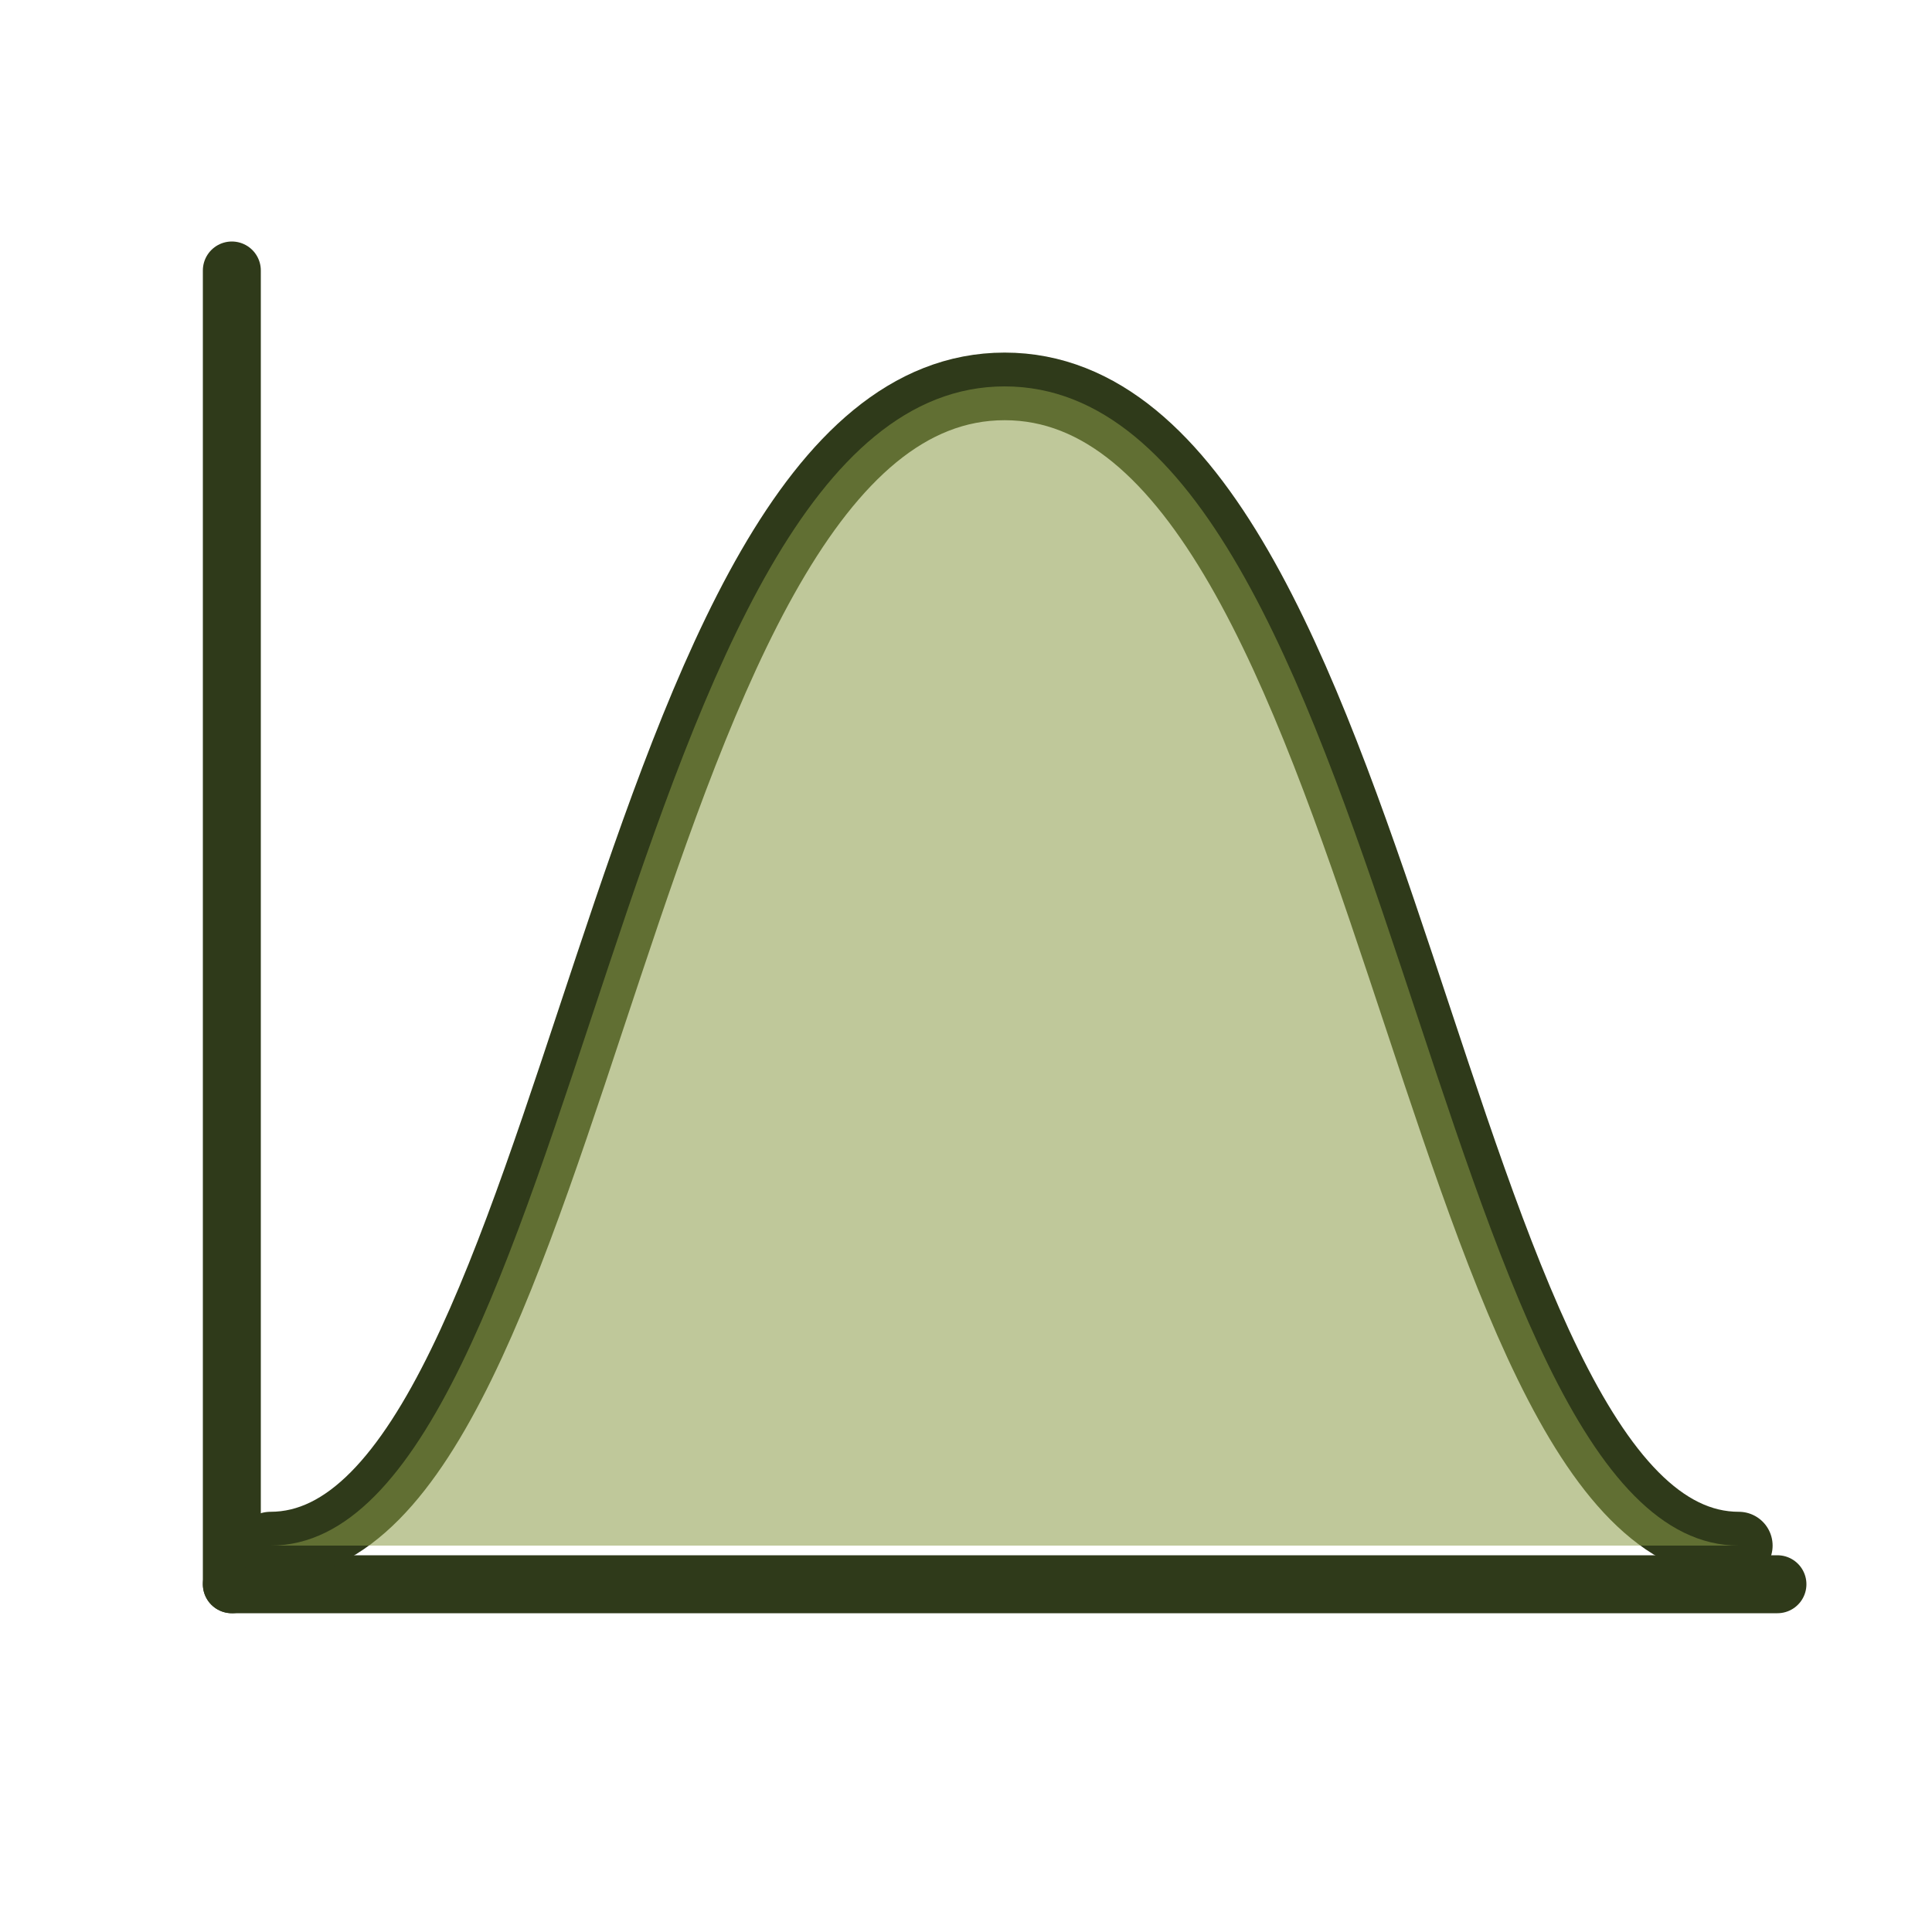
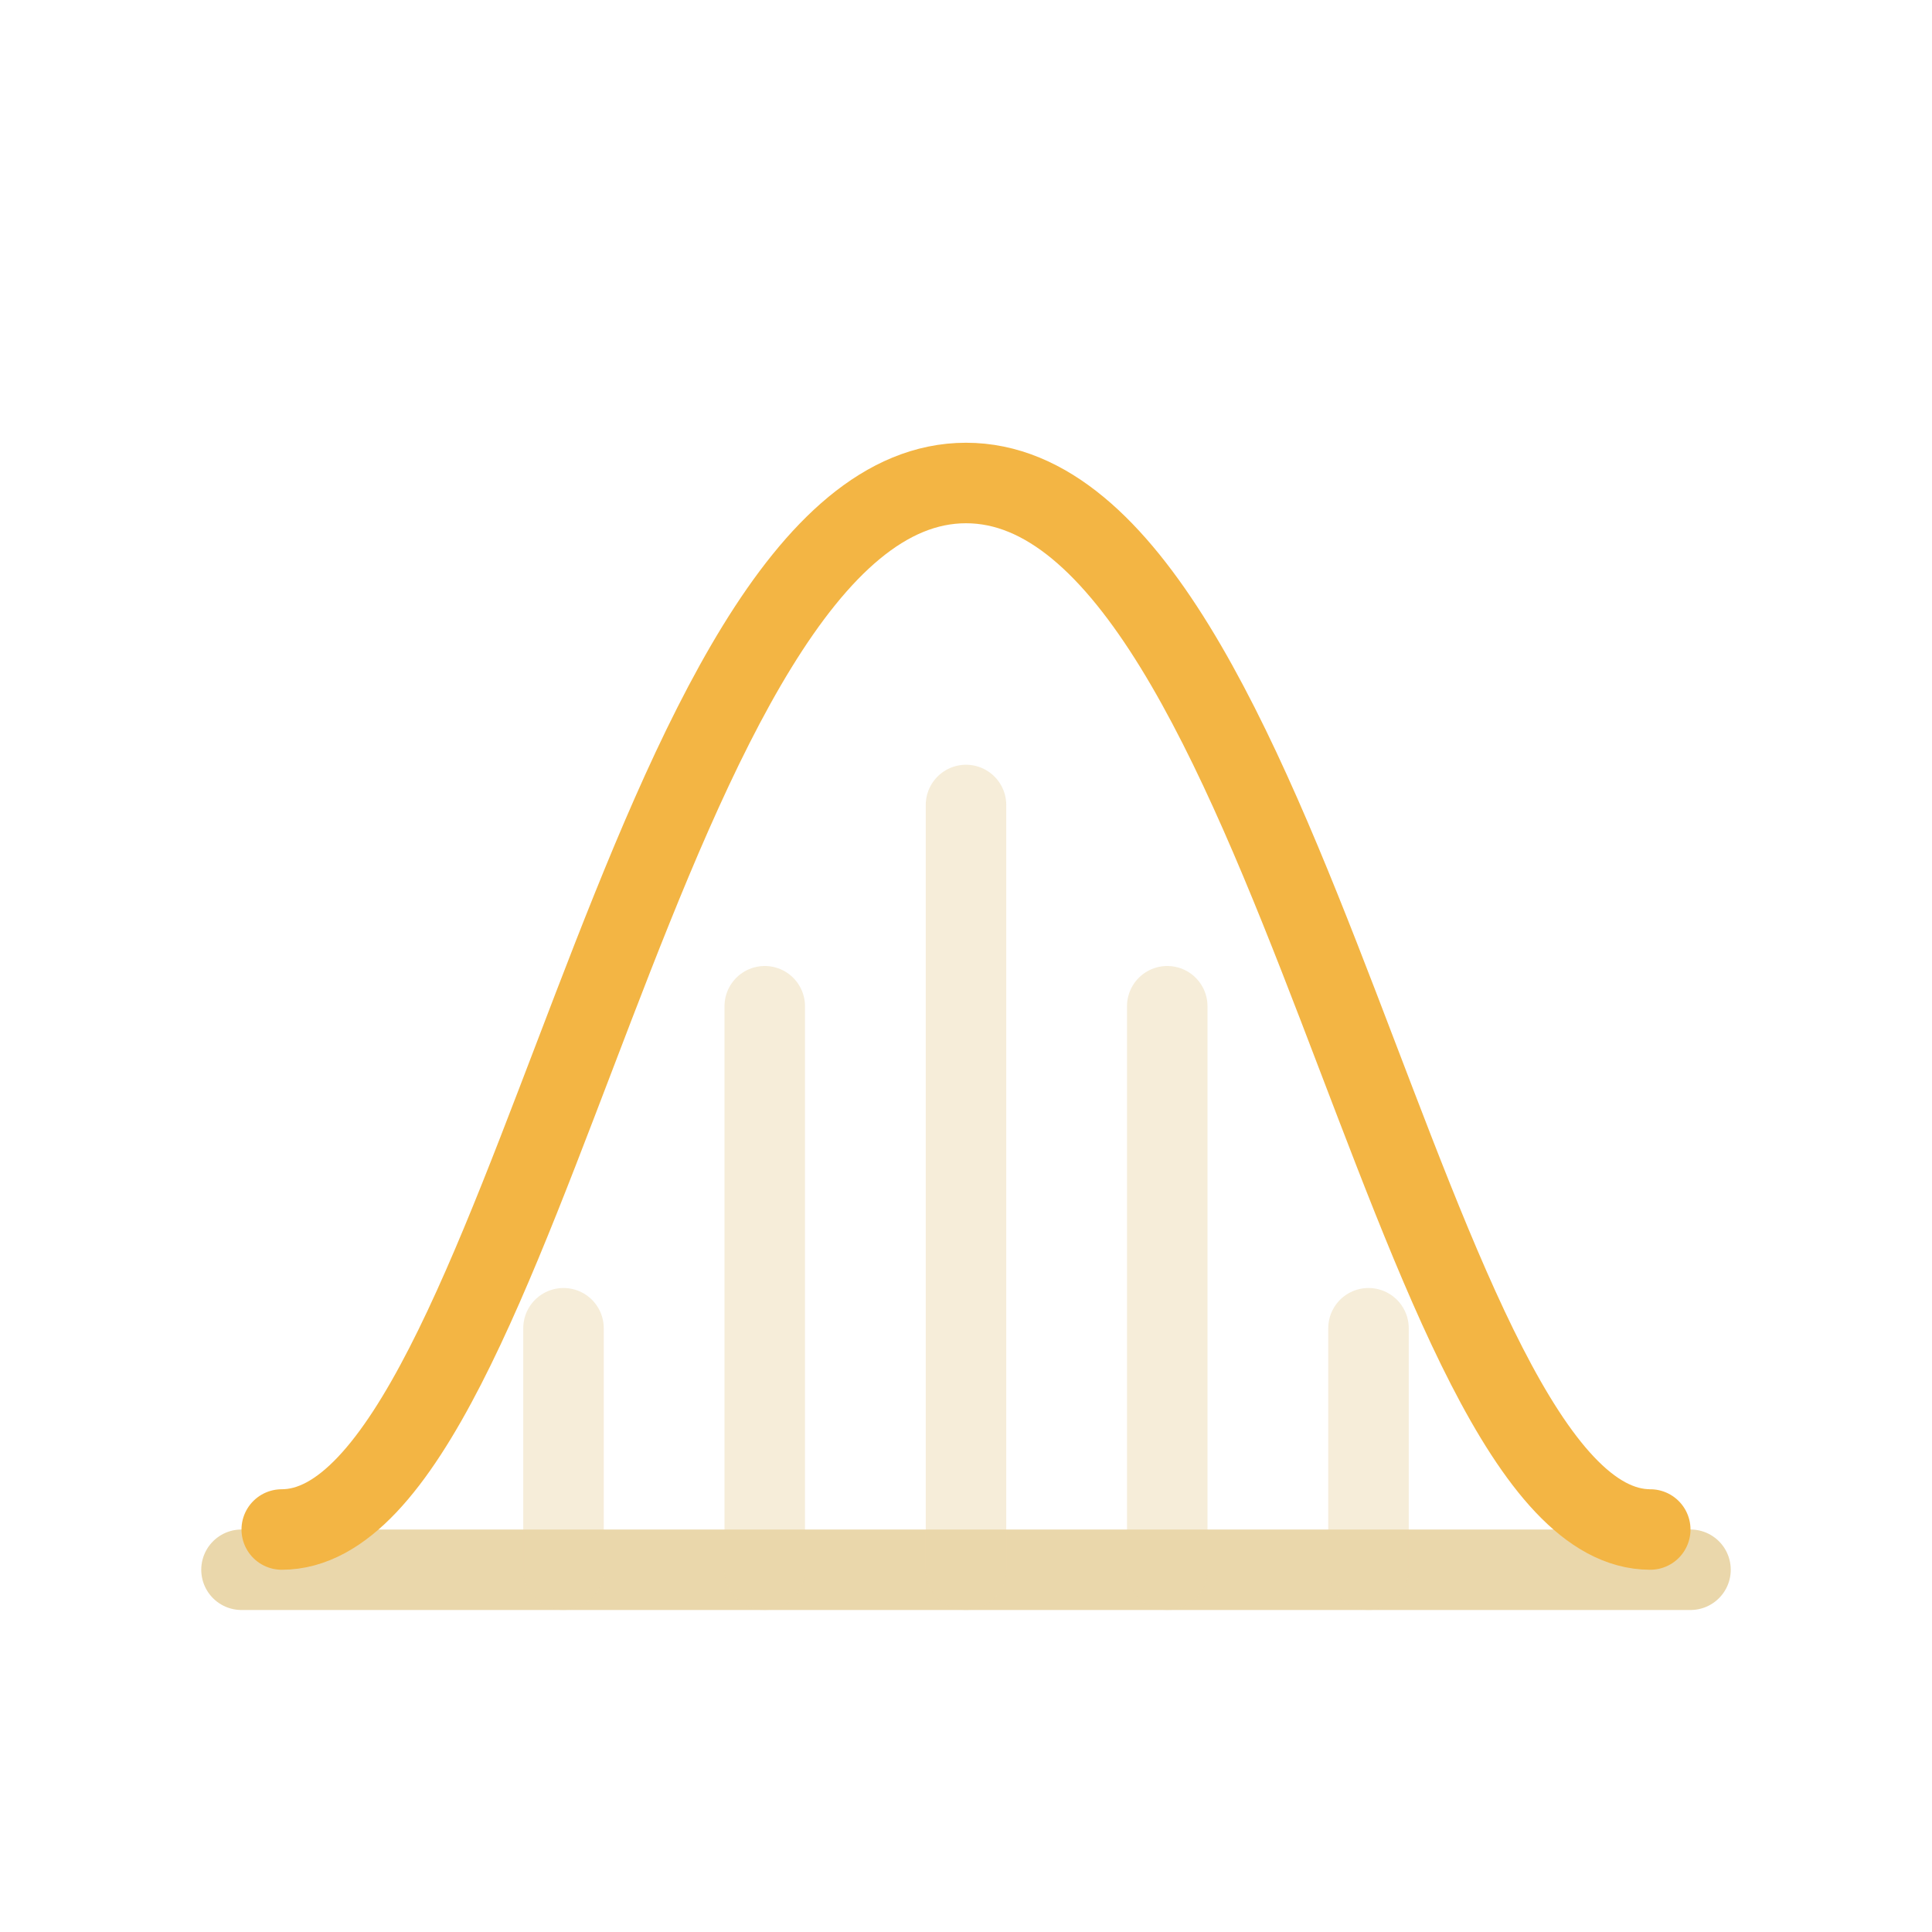
- <svg xmlns="http://www.w3.org/2000/svg" viewBox="0 0 100 100">
-   <g stroke="#2f3a1a" stroke-width="3" stroke-linecap="round">
-     <line x1="12" y1="82" x2="12" y2="14" />
-     <line x1="12" y1="82" x2="92" y2="82" />
-   </g>
-   <path d="M14 80 C 30 80, 32 20, 52 20 C 72 20, 74 80, 90 80" fill="none" stroke="#2f3a1a" stroke-width="3.5" stroke-linecap="round" />
-   <g fill="#8a9a48" fill-opacity="0.55" stroke="none">
-     <path d="M14 80 C 30 80, 32 20, 52 20 C 72 20, 74 80, 90 80 Z" />
-   </g>
+ <svg xmlns="http://www.w3.org/2000/svg" viewBox="0 0 48 48" fill="none" stroke="#ead7ab" stroke-width="2" stroke-linecap="round" stroke-linejoin="round">
+   <path d="M6 39h36" />
+   <path d="M14 39v-6M19 39v-14M24 39v-19M29 39v-14M34 39v-6" opacity=".45" />
+   <path d="M7 38c6 0 9-26 17-26s11 26 17 26" stroke="#f3b544" />
</svg>
